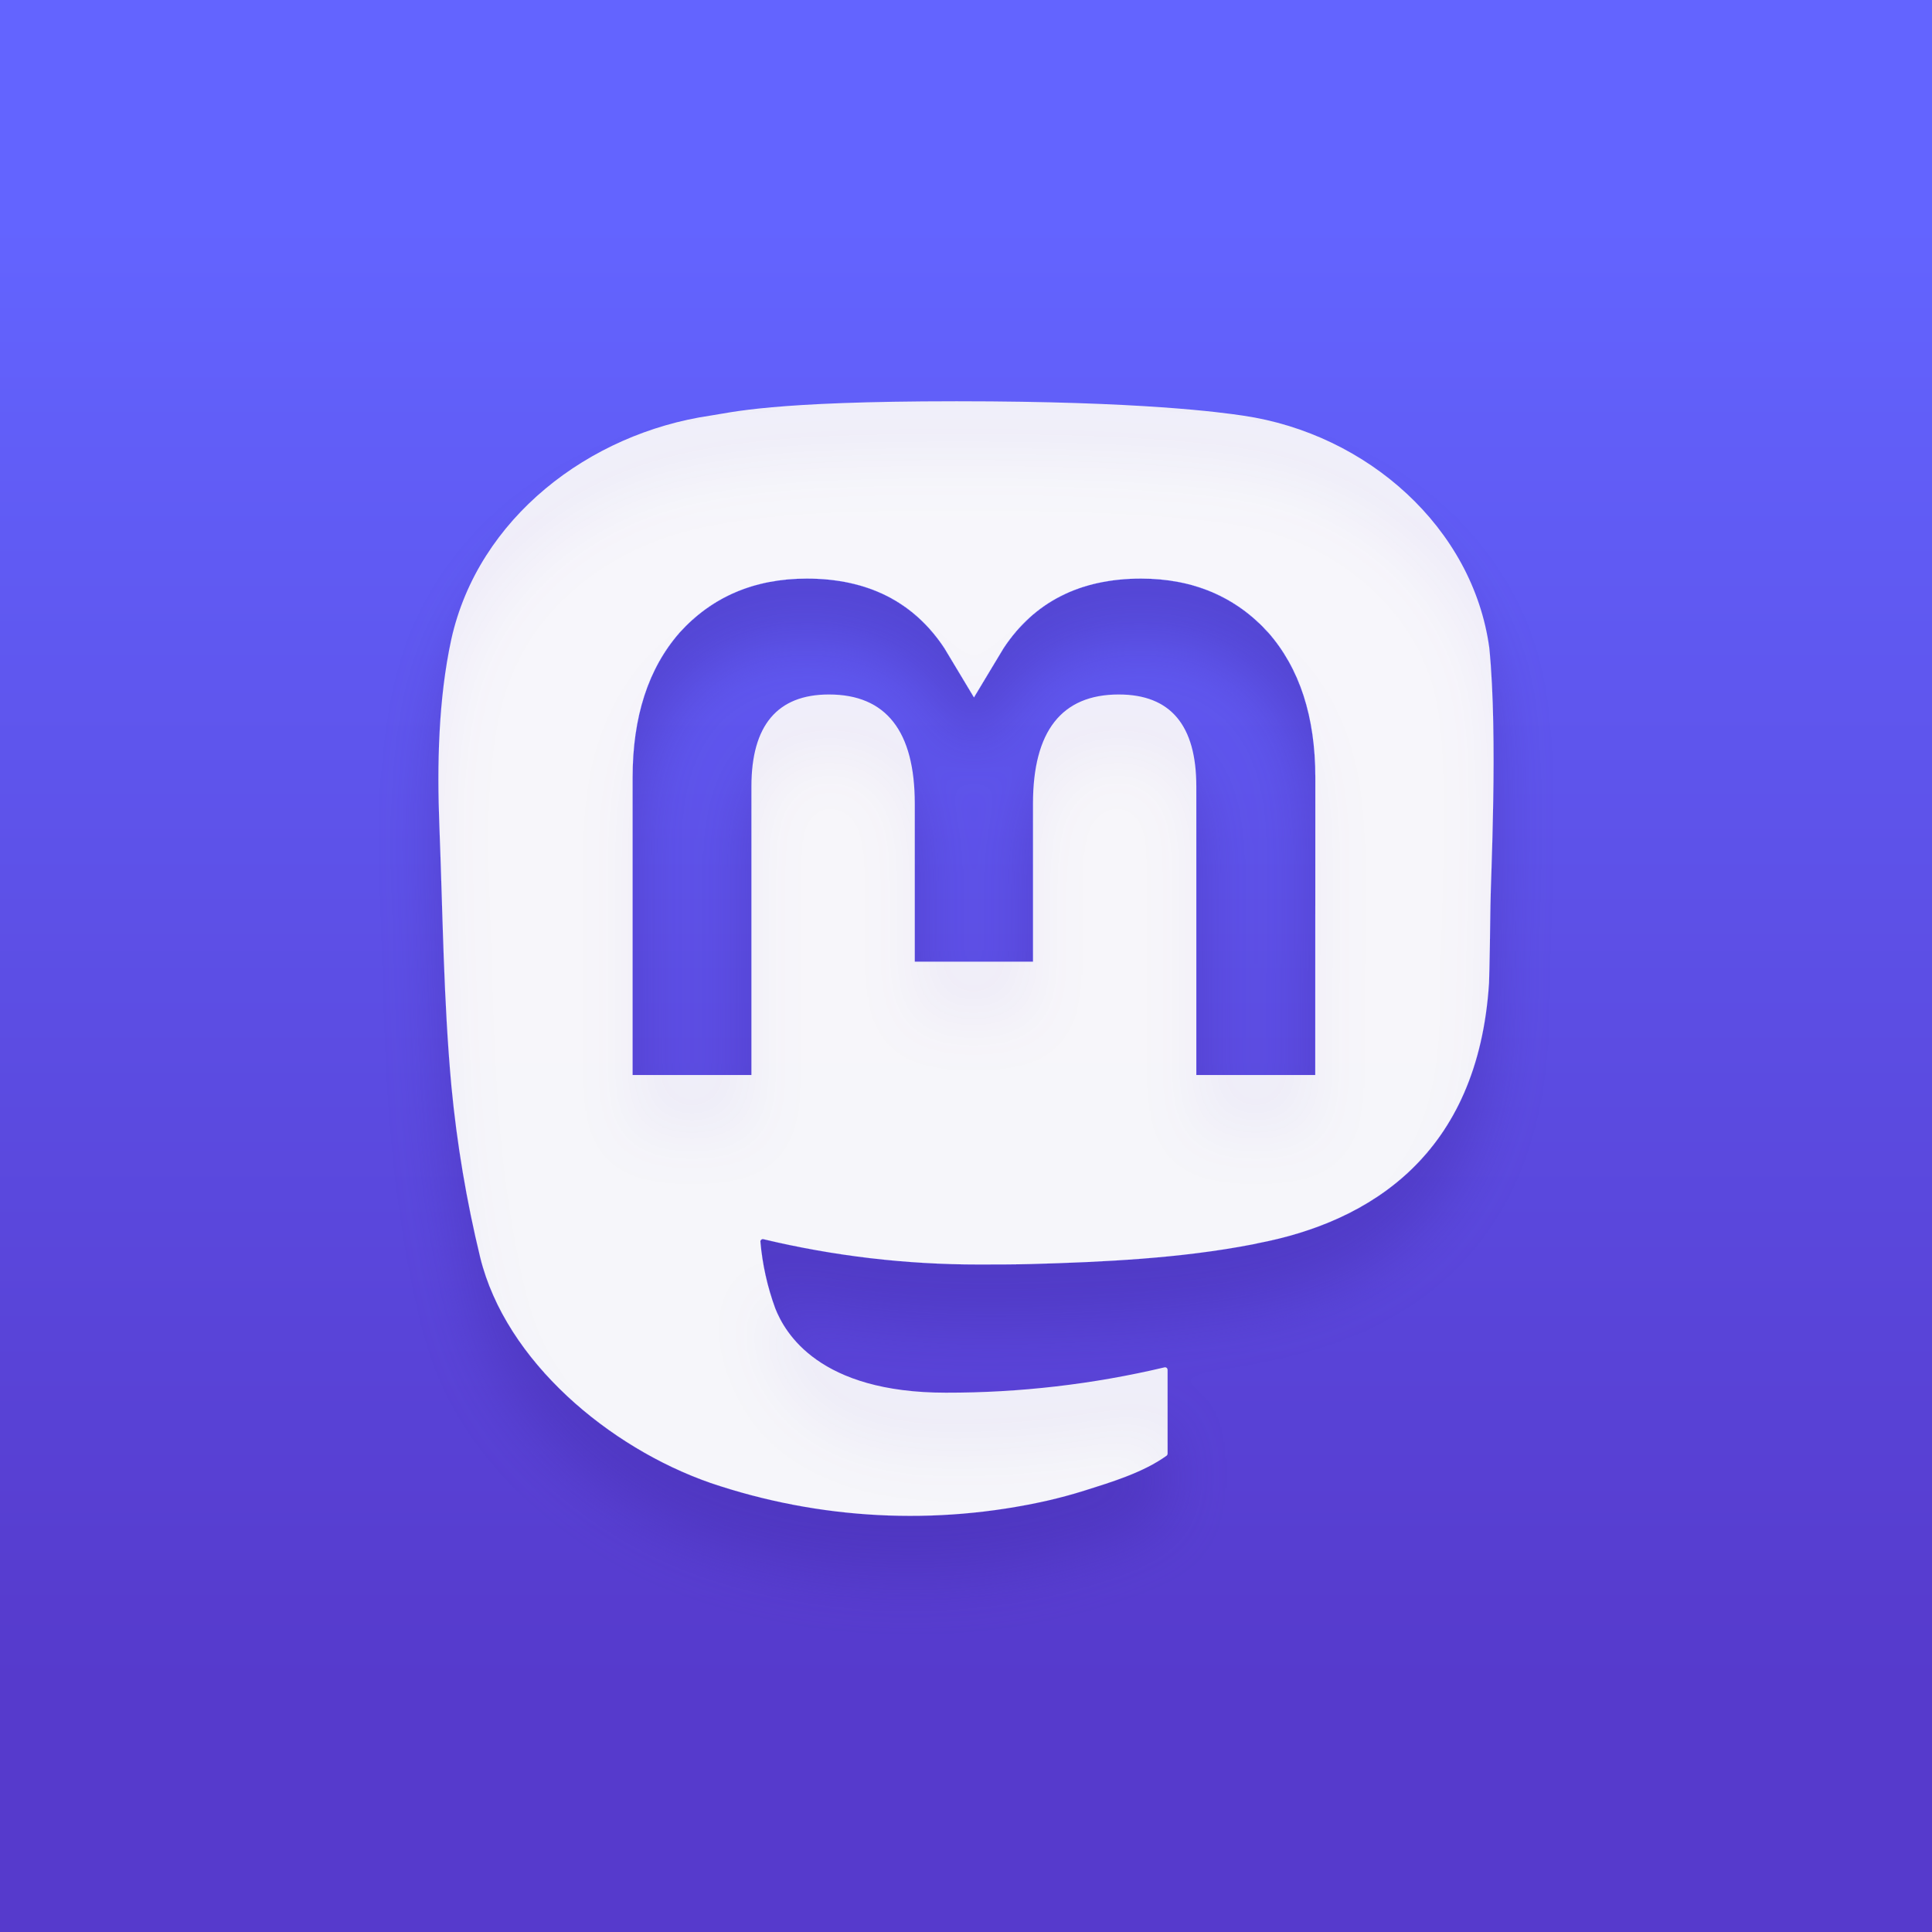
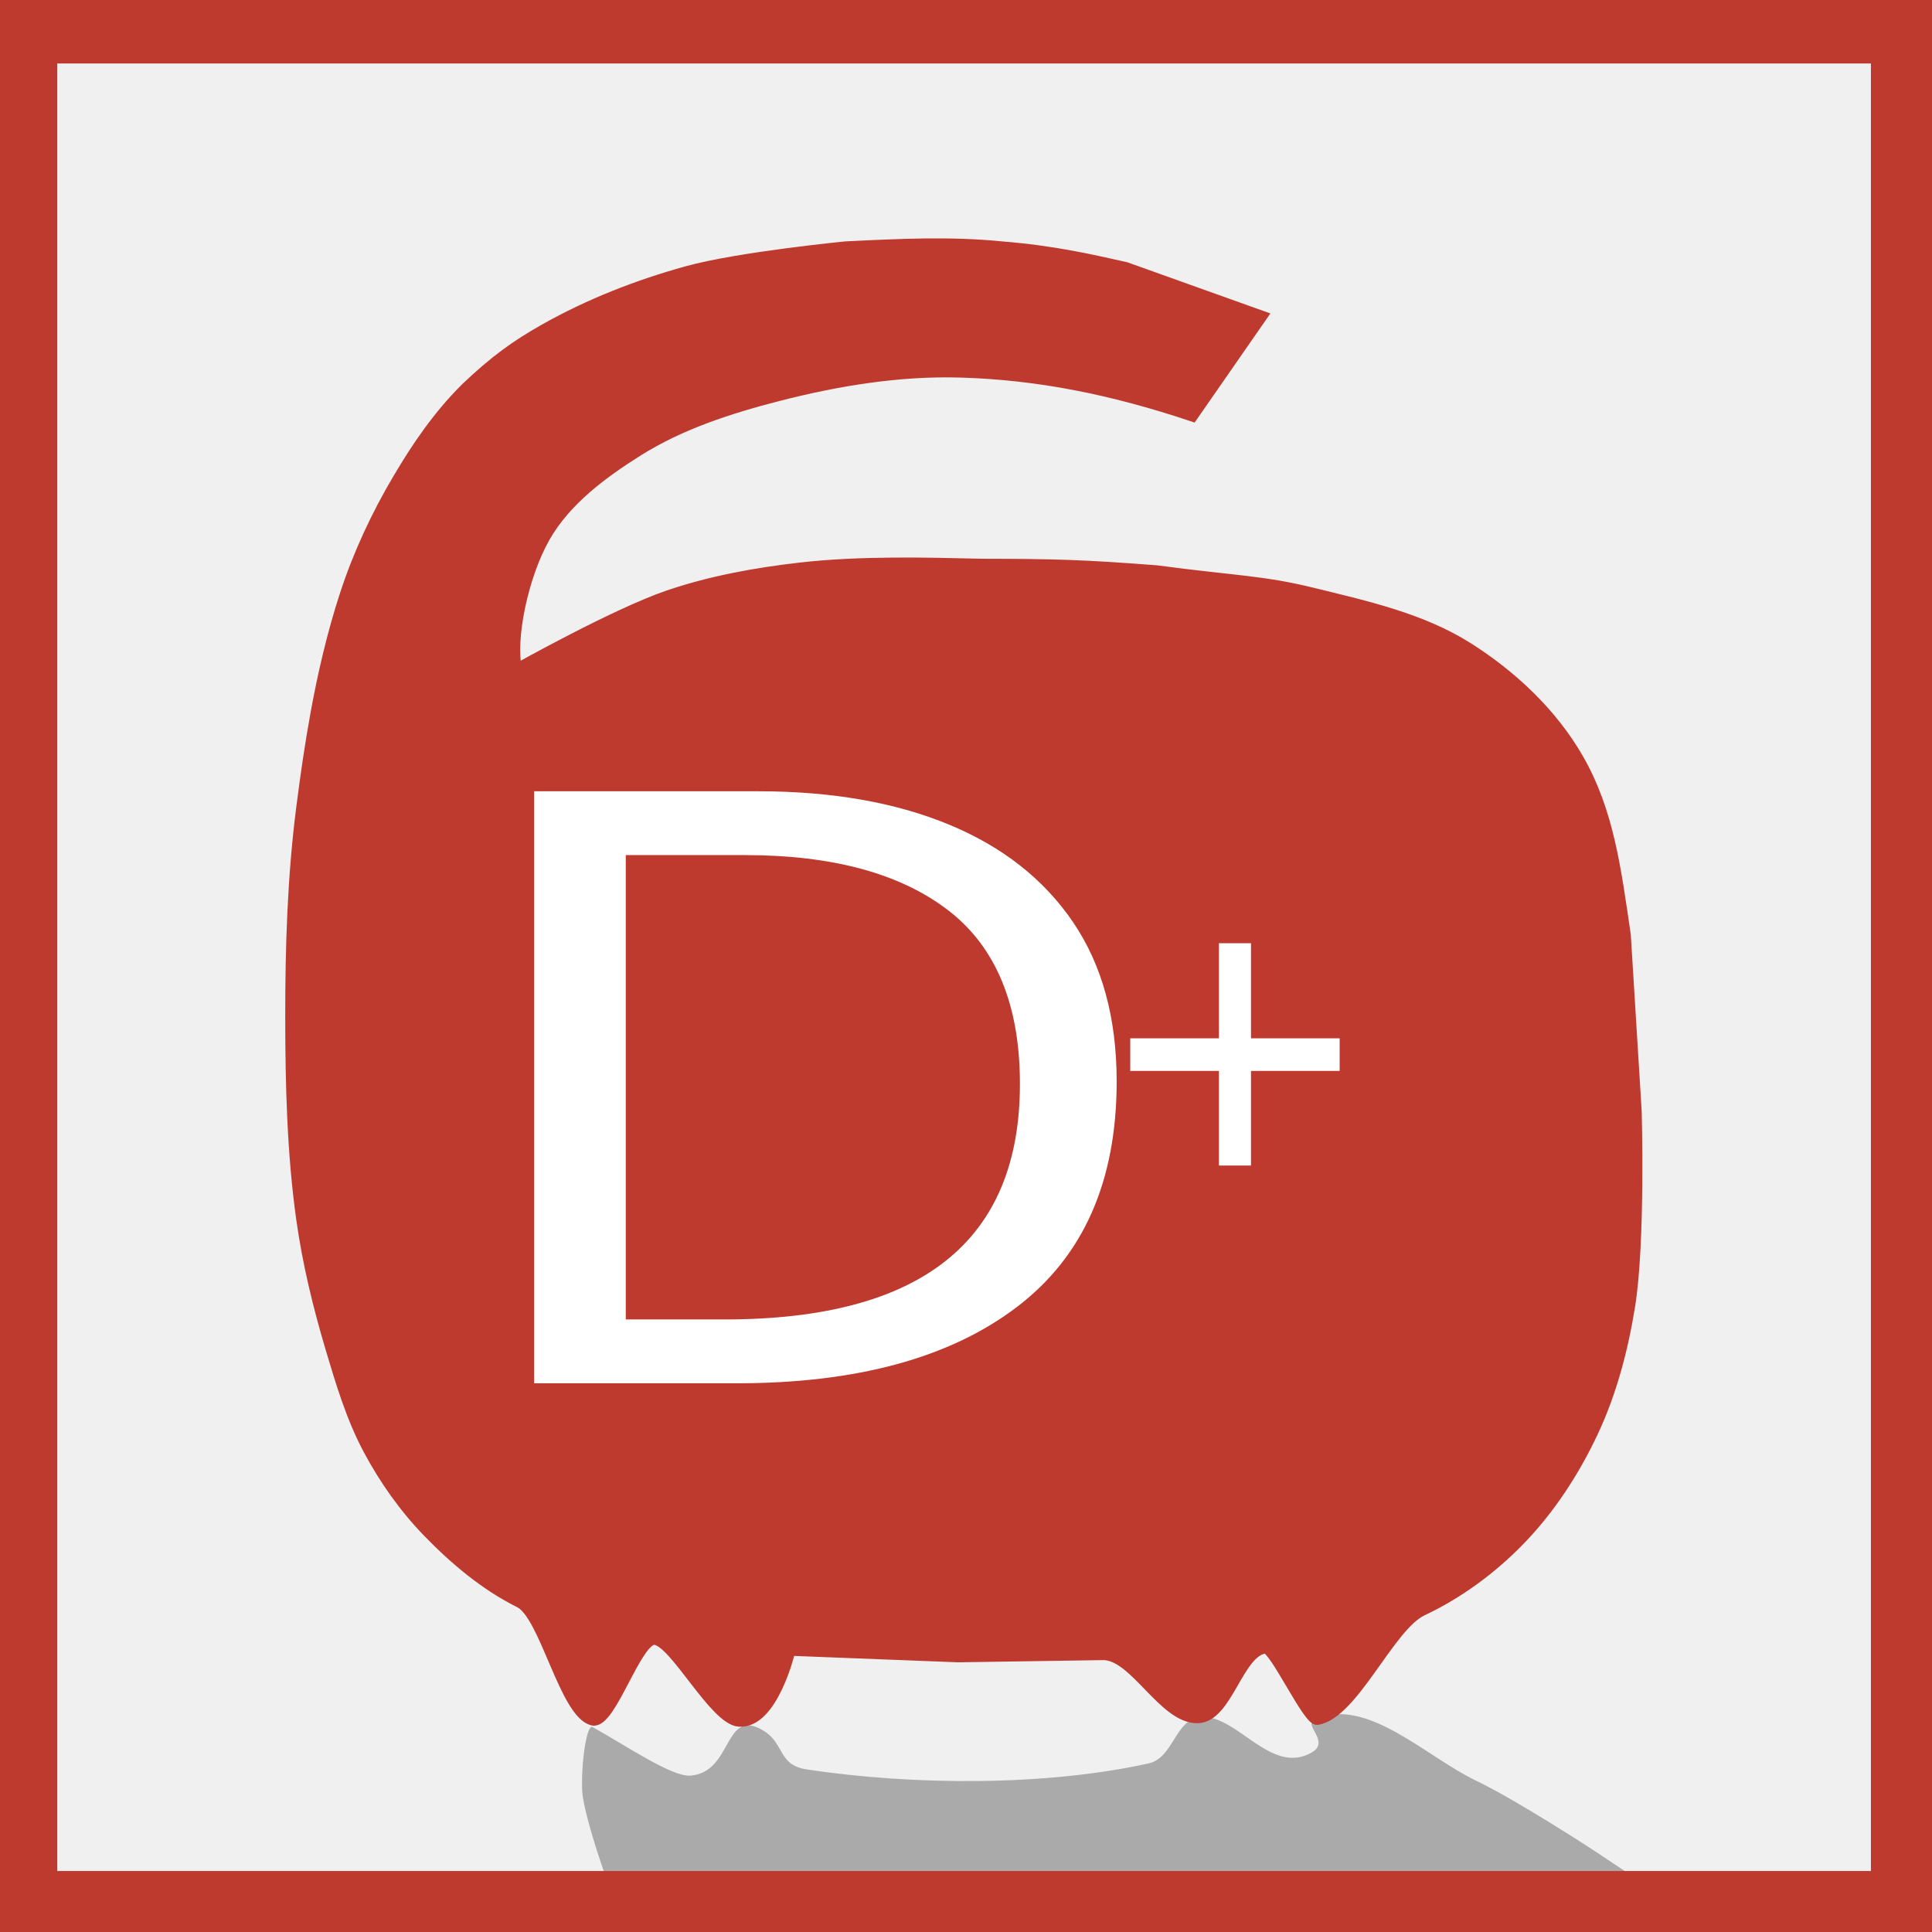
- <svg xmlns="http://www.w3.org/2000/svg" width="130" height="130" viewBox="0 0 121 130" fill="none">
-   <rect width="130" height="130" fill="url(#paint0_linear_2_2)" x="-4.5" />
-   <g filter="url(#filter0_di_2_2)">
-     <path d="M95.713 43.604C94.62 35.546 87.535 29.195 79.137 27.965C77.72 27.757 72.351 27 59.915 27H59.822C47.382 27 44.714 27.757 43.297 27.965C35.132 29.161 27.676 34.867 25.867 43.021C24.997 47.037 24.904 51.489 25.065 55.573C25.296 61.429 25.34 67.275 25.877 73.108C26.248 76.982 26.895 80.825 27.813 84.609C29.533 91.597 36.494 97.412 43.314 99.785C50.615 102.259 58.468 102.67 65.992 100.971C66.82 100.78 67.638 100.559 68.448 100.306C70.274 99.73 72.416 99.086 73.992 97.954C74.013 97.938 74.031 97.918 74.043 97.894C74.056 97.871 74.063 97.844 74.064 97.818V92.166C74.063 92.141 74.057 92.117 74.046 92.094C74.035 92.072 74.019 92.052 73.999 92.037C73.979 92.022 73.956 92.011 73.932 92.006C73.907 92 73.882 92 73.857 92.006C69.037 93.147 64.097 93.719 59.141 93.71C50.612 93.71 48.318 89.698 47.661 88.028C47.133 86.584 46.798 85.078 46.664 83.549C46.662 83.523 46.667 83.497 46.678 83.474C46.688 83.45 46.704 83.43 46.724 83.413C46.744 83.397 46.768 83.386 46.793 83.38C46.819 83.375 46.845 83.375 46.87 83.382C51.61 84.515 56.469 85.087 61.346 85.086C62.518 85.086 63.688 85.086 64.86 85.055C69.765 84.919 74.934 84.67 79.759 83.736C79.879 83.712 80 83.692 80.103 83.661C87.714 82.212 94.957 77.665 95.693 66.15C95.72 65.697 95.789 61.402 95.789 60.931C95.793 59.333 96.308 49.59 95.713 43.604ZM84 72.337H75.997V52.907C75.997 48.816 74.277 46.73 70.779 46.73C66.934 46.73 65.008 49.198 65.008 54.073V64.708H57.053V54.073C57.053 49.198 55.124 46.73 51.279 46.73C47.802 46.73 46.065 48.816 46.062 52.907V72.337H38.066V52.317C38.066 48.227 39.119 44.977 41.226 42.568C43.4 40.165 46.251 38.931 49.79 38.931C53.886 38.931 56.981 40.492 59.045 43.611L61.036 46.925L63.031 43.611C65.094 40.492 68.19 38.931 72.279 38.931C75.814 38.931 78.665 40.165 80.846 42.568C82.953 44.975 84.007 48.224 84.007 52.317L84 72.337Z" fill="#FBFBFB" fill-opacity="0.97" />
-   </g>
-   <defs>
-     <filter id="filter0_di_2_2" x="21" y="27" width="79" height="83" filterUnits="userSpaceOnUse" color-interpolation-filters="sRGB">
-       <feFlood flood-opacity="0" result="BackgroundImageFix" />
-       <feColorMatrix in="SourceAlpha" type="matrix" values="0 0 0 0 0 0 0 0 0 0 0 0 0 0 0 0 0 0 127 0" result="hardAlpha" />
-       <feOffset dy="4" />
-       <feGaussianBlur stdDeviation="2" />
-       <feComposite in2="hardAlpha" operator="out" />
-       <feColorMatrix type="matrix" values="0 0 0 0 0.261 0 0 0 0 0.166 0 0 0 0 0.663 0 0 0 0.4 0" />
-       <feBlend mode="normal" in2="BackgroundImageFix" result="effect1_dropShadow_2_2" />
-       <feBlend mode="normal" in="SourceGraphic" in2="effect1_dropShadow_2_2" result="shape" />
-       <feColorMatrix in="SourceAlpha" type="matrix" values="0 0 0 0 0 0 0 0 0 0 0 0 0 0 0 0 0 0 127 0" result="hardAlpha" />
-       <feOffset dy="4" />
-       <feGaussianBlur stdDeviation="2" />
-       <feComposite in2="hardAlpha" operator="arithmetic" k2="-1" k3="1" />
-       <feColorMatrix type="matrix" values="0 0 0 0 0.337 0 0 0 0 0.227 0 0 0 0 0.8 0 0 0 0.05 0" />
-       <feBlend mode="normal" in2="shape" result="effect2_innerShadow_2_2" />
-     </filter>
-     <linearGradient id="paint0_linear_2_2" x1="61" y1="130" x2="61" y2="-91.5" gradientUnits="userSpaceOnUse">
-       <stop offset="0.076" stop-color="#563ACC" />
-       <stop offset="0.52" stop-color="#6364FF" />
+ <svg xmlns="http://www.w3.org/2000/svg" version="1.1" id="svg5088" width="1024" height="1024" viewBox="0 0 1024 1024">
+   <defs id="defs5092">
+     <rect x="723.243" y="-76.216" width="752.432" height="285.405" id="rect308" />
+     <linearGradient id="linearGradient3716">
+       <stop id="stop3714" offset="0" style="stop-color:#212220;stop-opacity:1;" />
+     </linearGradient>
+     <linearGradient id="linearGradient2266">
+       <stop id="stop2264" offset="0" style="stop-color:#282a2b;stop-opacity:1;" />
    </linearGradient>
  </defs>
+   <g id="layer4" style="display:inline">
+     <g transform="matrix(5.742025,0,0,4.456266,-6.868423,197.0314)" id="g2260" style="fill:#aaaaaa;fill-opacity:1">
+       <path style="opacity:1;fill:#aaaaaa;fill-opacity:1;stroke-width:0.999;stroke-linecap:butt;stroke-linejoin:bevel;stroke-miterlimit:4;stroke-dasharray:none;stroke-opacity:1" d="m 57.447,180.203 c -0.878,-3.004 -2.452,-9.234 -2.515,-11.509 -0.097,-3.499 0.454,-7.856 0.949,-7.502 3.129,2.239 7.336,5.949 9.041,5.783 3.827,-0.373 3.095,-7.68 6.37,-5.616 2.461,1.551 1.531,4.328 4.387,4.882 9.869,1.912 22.001,1.992 31.533,-0.717 2.36,-0.671 2.421,-5.327 4.867,-5.522 3.335,-0.266 6.429,6.984 10.183,4.232 1.797,-1.318 -0.855,-3.296 0.292,-3.953 4.797,-2.751 10.194,4.39 14.897,7.299 3.887,2.404 10.897,8.323 10.897,8.323 l 5.017,4.3" id="path2255" />
+     </g>
+   </g>
+   <g style="display:inline" id="layer1">
+     <rect style="opacity:1;fill:none;fill-opacity:1;stroke:#be3a2f;stroke-width:41.907;stroke-linecap:round;stroke-linejoin:round;stroke-miterlimit:4;stroke-dasharray:none;stroke-opacity:1" id="rect5120" width="1003.174" height="999.93" x="9.405" y="12.692" />
+     <flowRoot xml:space="preserve" id="flowRoot5456" style="font-style:normal;font-weight:normal;font-size:40px;line-height:1.25;font-family:sans-serif;letter-spacing:0px;word-spacing:0px;opacity:1;fill:#000000;fill-opacity:1;stroke:none">
+       <flowRegion id="flowRegion5458">
+         <rect id="rect5460" width="85.139" height="55.9" x="48.733" y="77.947" />
+       </flowRegion>
+       <flowPara id="flowPara5462">zzzzzzzzDDdadsa</flowPara>
+     </flowRoot>
+     <flowRoot xml:space="preserve" id="flowRoot5464" style="font-style:normal;font-weight:normal;font-size:40px;line-height:1.25;font-family:sans-serif;letter-spacing:0px;word-spacing:0px;opacity:1;fill:#ff0000;fill-opacity:1;stroke:none">
+       <flowRegion id="flowRegion5466" style="opacity:1;fill:#ff0000;fill-opacity:1">
+         <rect id="rect5468" width="94.599" height="65.36" x="43" y="71.067" style="opacity:1;fill:#ff0000;fill-opacity:1" />
+       </flowRegion>
+       <flowPara id="flowPara5470" />
+     </flowRoot>
+   </g>
+   <g id="layer2">
+     <path style="opacity:1;fill:#be3a2f;stroke:#be3a2f;stroke-width:5.703px;stroke-linecap:butt;stroke-linejoin:miter;stroke-opacity:1" d="m 668.863,167.567 -36.808,53.016 c -42.111,-14.084 -81.375,-22.117 -123.13,-23.32 -32.589,-0.939 -65.416,4.499 -96.987,12.635 -25.582,6.592 -51.382,14.963 -73.751,29.019 -19.026,11.954 -38.352,26.27 -49.455,45.806 -11.772,20.711 -18.507,54.328 -14.898,69.9 0,0 52.153,-29.273 80.294,-38.888 22.515,-7.693 46.211,-11.99 69.849,-14.703 31.967,-3.668 67.14,-2.721 96.509,-2.032 39.41,0.074 53.518,0.481 92.48,3.468 41.892,5.593 55.783,5.248 82.893,11.9 28.17,6.911 57.55,13.416 82.076,28.902 23.365,14.754 44.684,34.816 58.477,58.763 16.106,27.963 19.9,58.123 25.093,93.504 l 5.78,93.644 c 0,0 1.979,69.011 -3.468,102.893 -3.697,22.996 -9.728,45.983 -19.652,67.054 -9.799,20.806 -22.672,40.621 -38.685,57.128 -14.798,15.254 -32.457,28.275 -51.681,37.334 -17.438,8.217 -36.456,54.592 -55.592,57.802 -4.868,0.817 -22.822,-38.519 -27.681,-37.859 -14.373,1.952 -19.983,36.379 -35.528,36.946 -18.398,0.671 -33.703,-34.292 -50.932,-33.428 l -76.296,1.156 -89.012,-3.468 c 0,0 -9.067,38.989 -27.112,37.583 -13.06,-1.017 -33.936,-42.269 -44.56,-43.364 -9.652,-0.995 -23.306,44.863 -32.859,42.769 -14.835,-3.252 -25.318,-55.716 -38.813,-62.423 -18.273,-9.082 -34.339,-22.643 -48.552,-37.284 -12.497,-12.873 -23.04,-27.822 -31.501,-43.643 -8.97,-16.774 -14.509,-35.239 -19.941,-53.47 -6.741,-22.623 -12.353,-45.696 -15.606,-69.077 -4.893,-35.167 -5.74,-70.855 -5.78,-106.361 -0.042,-37.045 1.1,-74.237 5.78,-110.985 2.119,-16.64 4.509,-33.314 7.518,-49.862 3.905,-21.476 8.852,-42.739 15.602,-63.436 7.009,-21.493 16.687,-42.228 28.223,-61.67 10.125,-17.065 20.997,-33.071 35.638,-47.681 15.532,-14.8 26.782,-22.823 42.012,-31.413 23.607,-13.314 49.233,-23.314 75.355,-30.537 27.337,-7.559 84.073,-13.097 84.073,-13.097 28.836,-1.417 55.649,-2.711 82.654,0 27.721,2.25 47.017,6.746 65.892,10.983 z" id="path5116" />
+   </g>
+   <g id="layer3">
+     <text xml:space="preserve" style="font-style:normal;font-variant:normal;font-weight:normal;font-stretch:normal;font-size:40px;line-height:1.25;font-family:'Javanese Text';-inkscape-font-specification:'Javanese Text';letter-spacing:0px;word-spacing:0px;opacity:1;fill:#000000;fill-opacity:1;stroke:none" x="52.173" y="87.121" id="text5499" />
+     <flowRoot xml:space="preserve" id="flowRoot5501" style="font-style:normal;font-variant:normal;font-weight:normal;font-stretch:normal;font-size:74.667px;line-height:1.25;font-family:'Javanese Text';-inkscape-font-specification:'Javanese Text';letter-spacing:0px;word-spacing:0px;opacity:1;fill:#000000;fill-opacity:1;stroke:none">
+       <flowRegion id="flowRegion5503" style="font-size:74.667px;opacity:1">
+         <rect id="rect5505" width="98.913" height="75.054" x="38.7" y="71.067" style="font-size:74.667px;opacity:1" />
+       </flowRegion>
+       <flowPara id="flowPara5507">aasdfsasfsfsfsadfasfasfasaaadfadasdfasdfasdasdfasdfafsdfs</flowPara>
+     </flowRoot>
+     <text xml:space="preserve" style="font-style:normal;font-variant:normal;font-weight:normal;font-stretch:normal;font-size:37.333px;line-height:1.25;font-family:'Javanese Text';-inkscape-font-specification:'Javanese Text';letter-spacing:0px;word-spacing:0px;opacity:1;fill:#000000;fill-opacity:1;stroke:none" x="58.784" y="125.676" id="text5511" />
+     <text xml:space="preserve" style="font-style:normal;font-variant:normal;font-weight:normal;font-stretch:normal;font-size:85.333px;line-height:1.25;font-family:'Javanese Text';-inkscape-font-specification:'Javanese Text';letter-spacing:0px;word-spacing:0px;opacity:1;fill:#000000;fill-opacity:1;stroke:none" x="62.432" y="111.081" id="text5515" />
+     <text xml:space="preserve" style="font-style:normal;font-variant:normal;font-weight:normal;font-stretch:normal;font-size:40px;line-height:1.25;font-family:'Javanese Text';-inkscape-font-specification:'Javanese Text';letter-spacing:0px;word-spacing:0px;opacity:1;fill:#000000;fill-opacity:1;stroke:none" x="66.081" y="109.459" id="text5519" />
+     <text xml:space="preserve" style="font-style:normal;font-variant:normal;font-weight:bold;font-stretch:normal;font-size:85.333px;line-height:1.25;font-family:Tahoma;-inkscape-font-specification:'Tahoma Bold';letter-spacing:0px;word-spacing:0px;opacity:1;fill:#000000;fill-opacity:1;stroke:none" x="53.514" y="127.297" id="text847" />
+     <text xml:space="preserve" style="font-style:normal;font-variant:normal;font-weight:normal;font-stretch:normal;font-size:85.333px;line-height:1.25;font-family:'Javanese Text';-inkscape-font-specification:'Javanese Text';letter-spacing:0px;word-spacing:0px;opacity:1;fill:#ffffff;fill-opacity:1;stroke:none" x="55.946" y="120" id="text851" />
+     <text xml:space="preserve" style="font-style:normal;font-variant:normal;font-weight:normal;font-stretch:normal;font-size:487.062px;line-height:1.25;font-family:Tahoma;-inkscape-font-specification:Tahoma;letter-spacing:0px;word-spacing:0px;opacity:1;fill:#ffffff;fill-opacity:1;stroke:none;stroke-width:5.708" x="208.181" y="812.567" id="text855" transform="scale(1.1083,0.9022824)">
+       <tspan id="tspan853" x="208.181" y="812.567" style="opacity:1;fill:#ffffff;fill-opacity:1;stroke-width:5.708">D</tspan>
+     </text>
+     <text xml:space="preserve" style="font-style:normal;font-variant:normal;font-weight:normal;font-stretch:normal;font-size:239.742px;line-height:1.25;font-family:'Javanese Text';-inkscape-font-specification:'Javanese Text';letter-spacing:0px;word-spacing:0px;opacity:1;fill:#000000;fill-opacity:1;stroke:none;stroke-width:2.809" x="596.292" y="635.006" id="text859" transform="scale(0.9848465,1.015387)">
+       <tspan id="tspan857" x="596.292" y="635.006" style="font-style:normal;font-variant:normal;font-weight:normal;font-stretch:normal;font-family:Tahoma;-inkscape-font-specification:Tahoma;opacity:1;fill:#ffffff;fill-opacity:1;stroke-width:2.809">+</tspan>
+     </text>
+   </g>
</svg>
